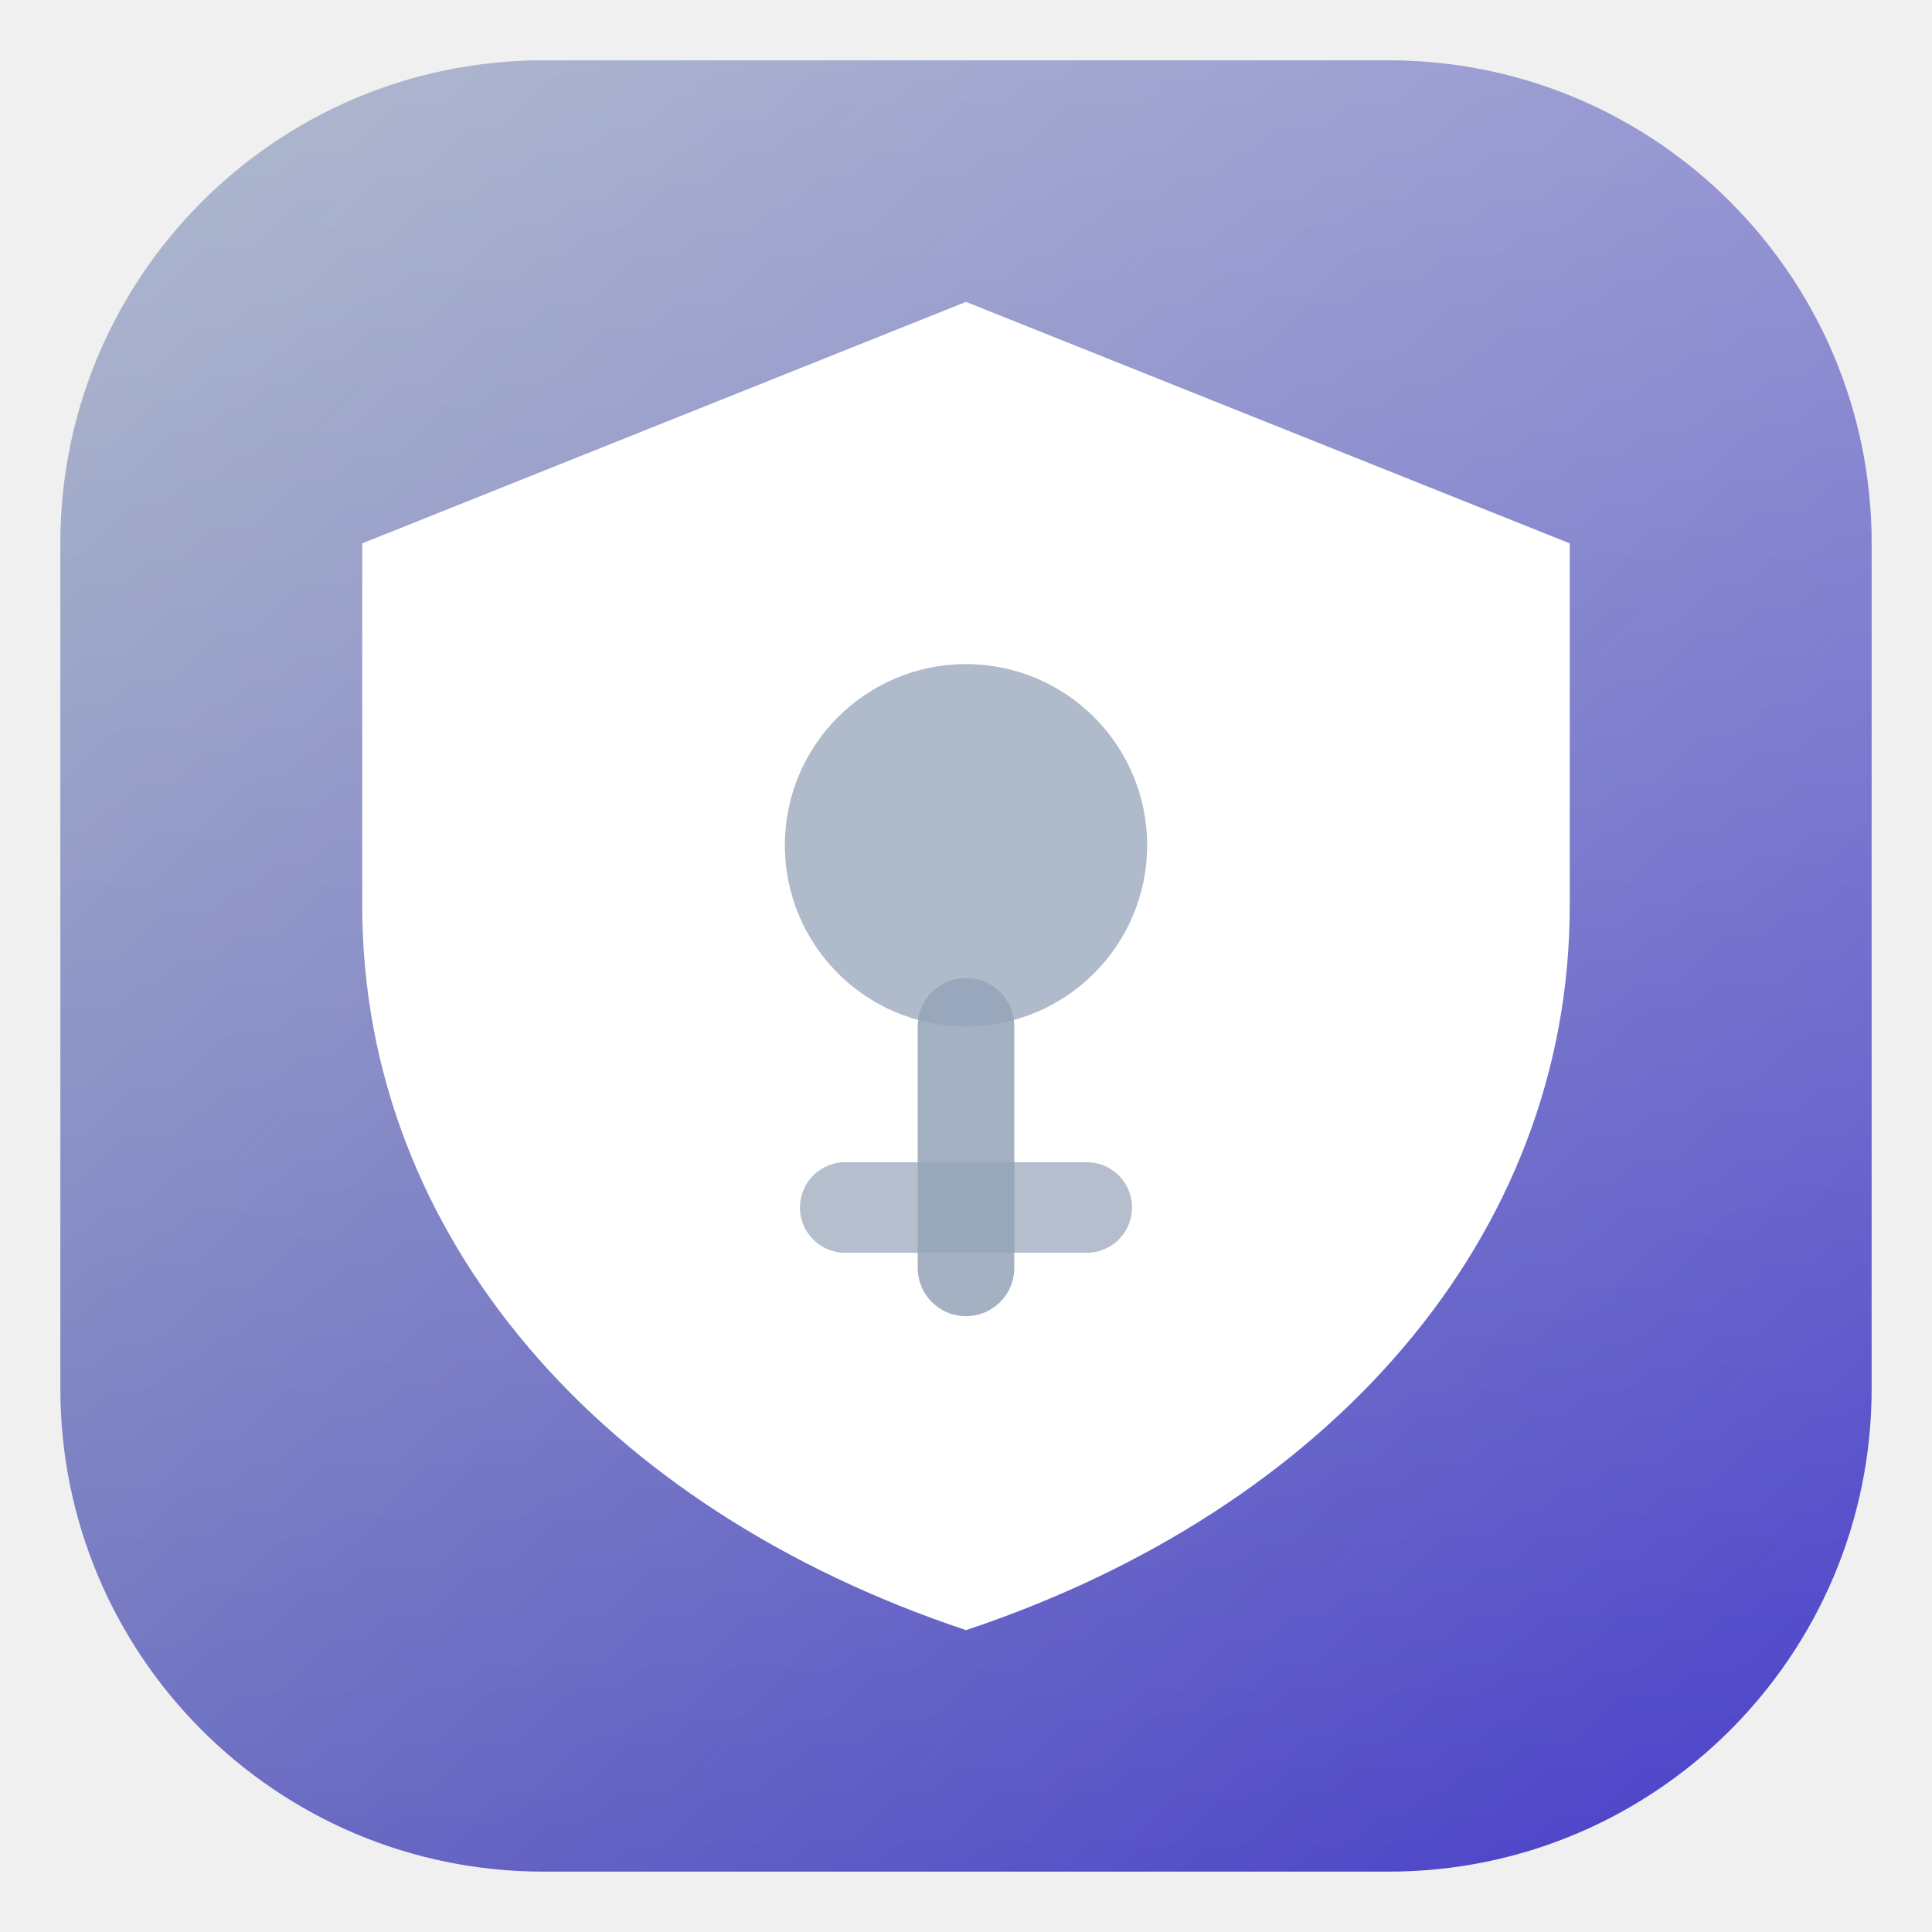
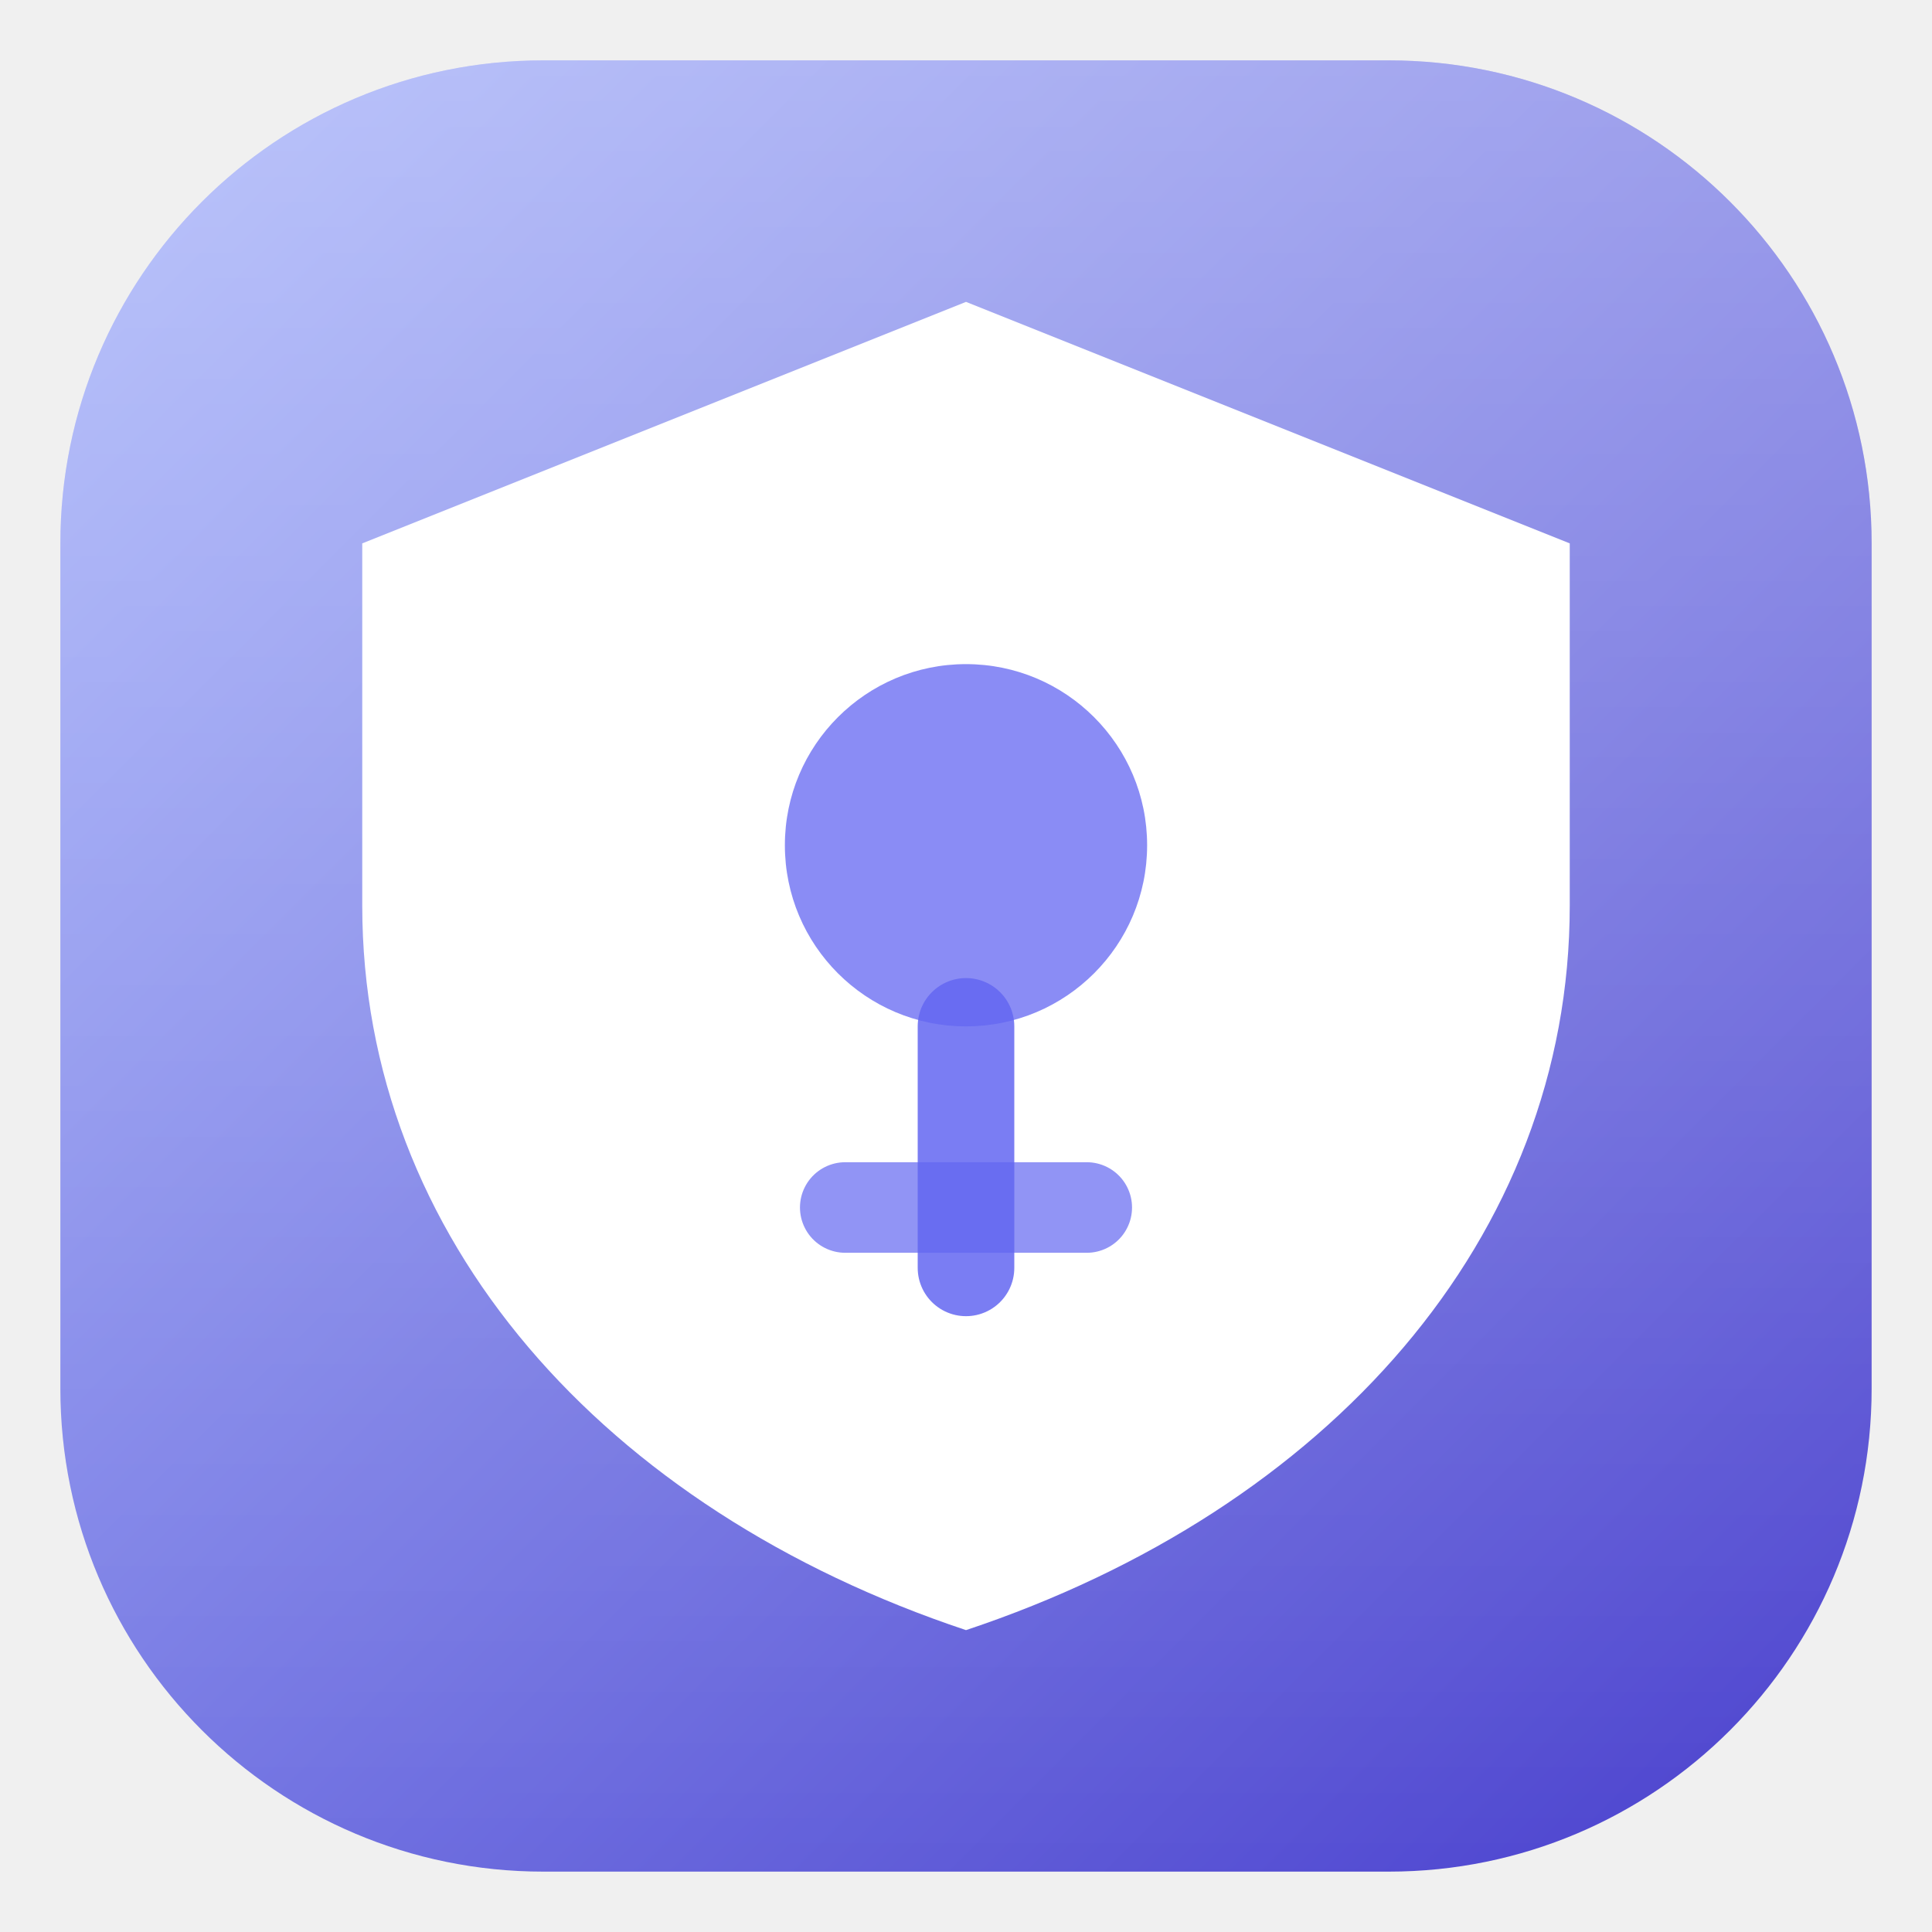
<svg xmlns="http://www.w3.org/2000/svg" width="64" height="64" viewBox="0 0 64 64" fill="none">
  <defs>
    <linearGradient id="g-roles" x1="0" y1="0" x2="64" y2="64" gradientUnits="userSpaceOnUse">
-       <stop offset="0" stop-color="#94A3B8" />
+       <stop offset="0" stop-color="#A5B4FC" />
      <stop offset="1" stop-color="#4338CA" />
    </linearGradient>
    <linearGradient id="shine-roles" x1="0" y1="0" x2="0" y2="64" gradientUnits="userSpaceOnUse">
      <stop offset="0" stop-color="#FFFFFF" stop-opacity="0.30" />
      <stop offset="1" stop-color="#FFFFFF" stop-opacity="0" />
    </linearGradient>
  </defs>
  <rect x="2" y="2" width="60" height="60" rx="16" fill="url(#g-roles)" />
  <rect x="2" y="2" width="60" height="60" rx="16" fill="url(#shine-roles)" />
  <path d="M32 10 L52 18 V30 C52 41 44 50 32 54 C20 50 12 41 12 30 V18 Z" fill="#FFFFFF" />
-   <circle cx="32" cy="28" r="6" fill="#94A3B8" opacity="0.75" />
-   <path d="M32 34 V42" stroke="#94A3B8" stroke-width="3.2" stroke-linecap="round" opacity="0.85" />
-   <path d="M28 40 H36" stroke="#94A3B8" stroke-width="3" stroke-linecap="round" opacity="0.7" />
+   <circle cx="32" cy="28" r="6" fill="#6366F1" opacity="0.75" />
+   <path d="M32 34 V42" stroke="#6366F1" stroke-width="3.2" stroke-linecap="round" opacity="0.85" />
+   <path d="M28 40 H36" stroke="#6366F1" stroke-width="3" stroke-linecap="round" opacity="0.7" />
</svg>
